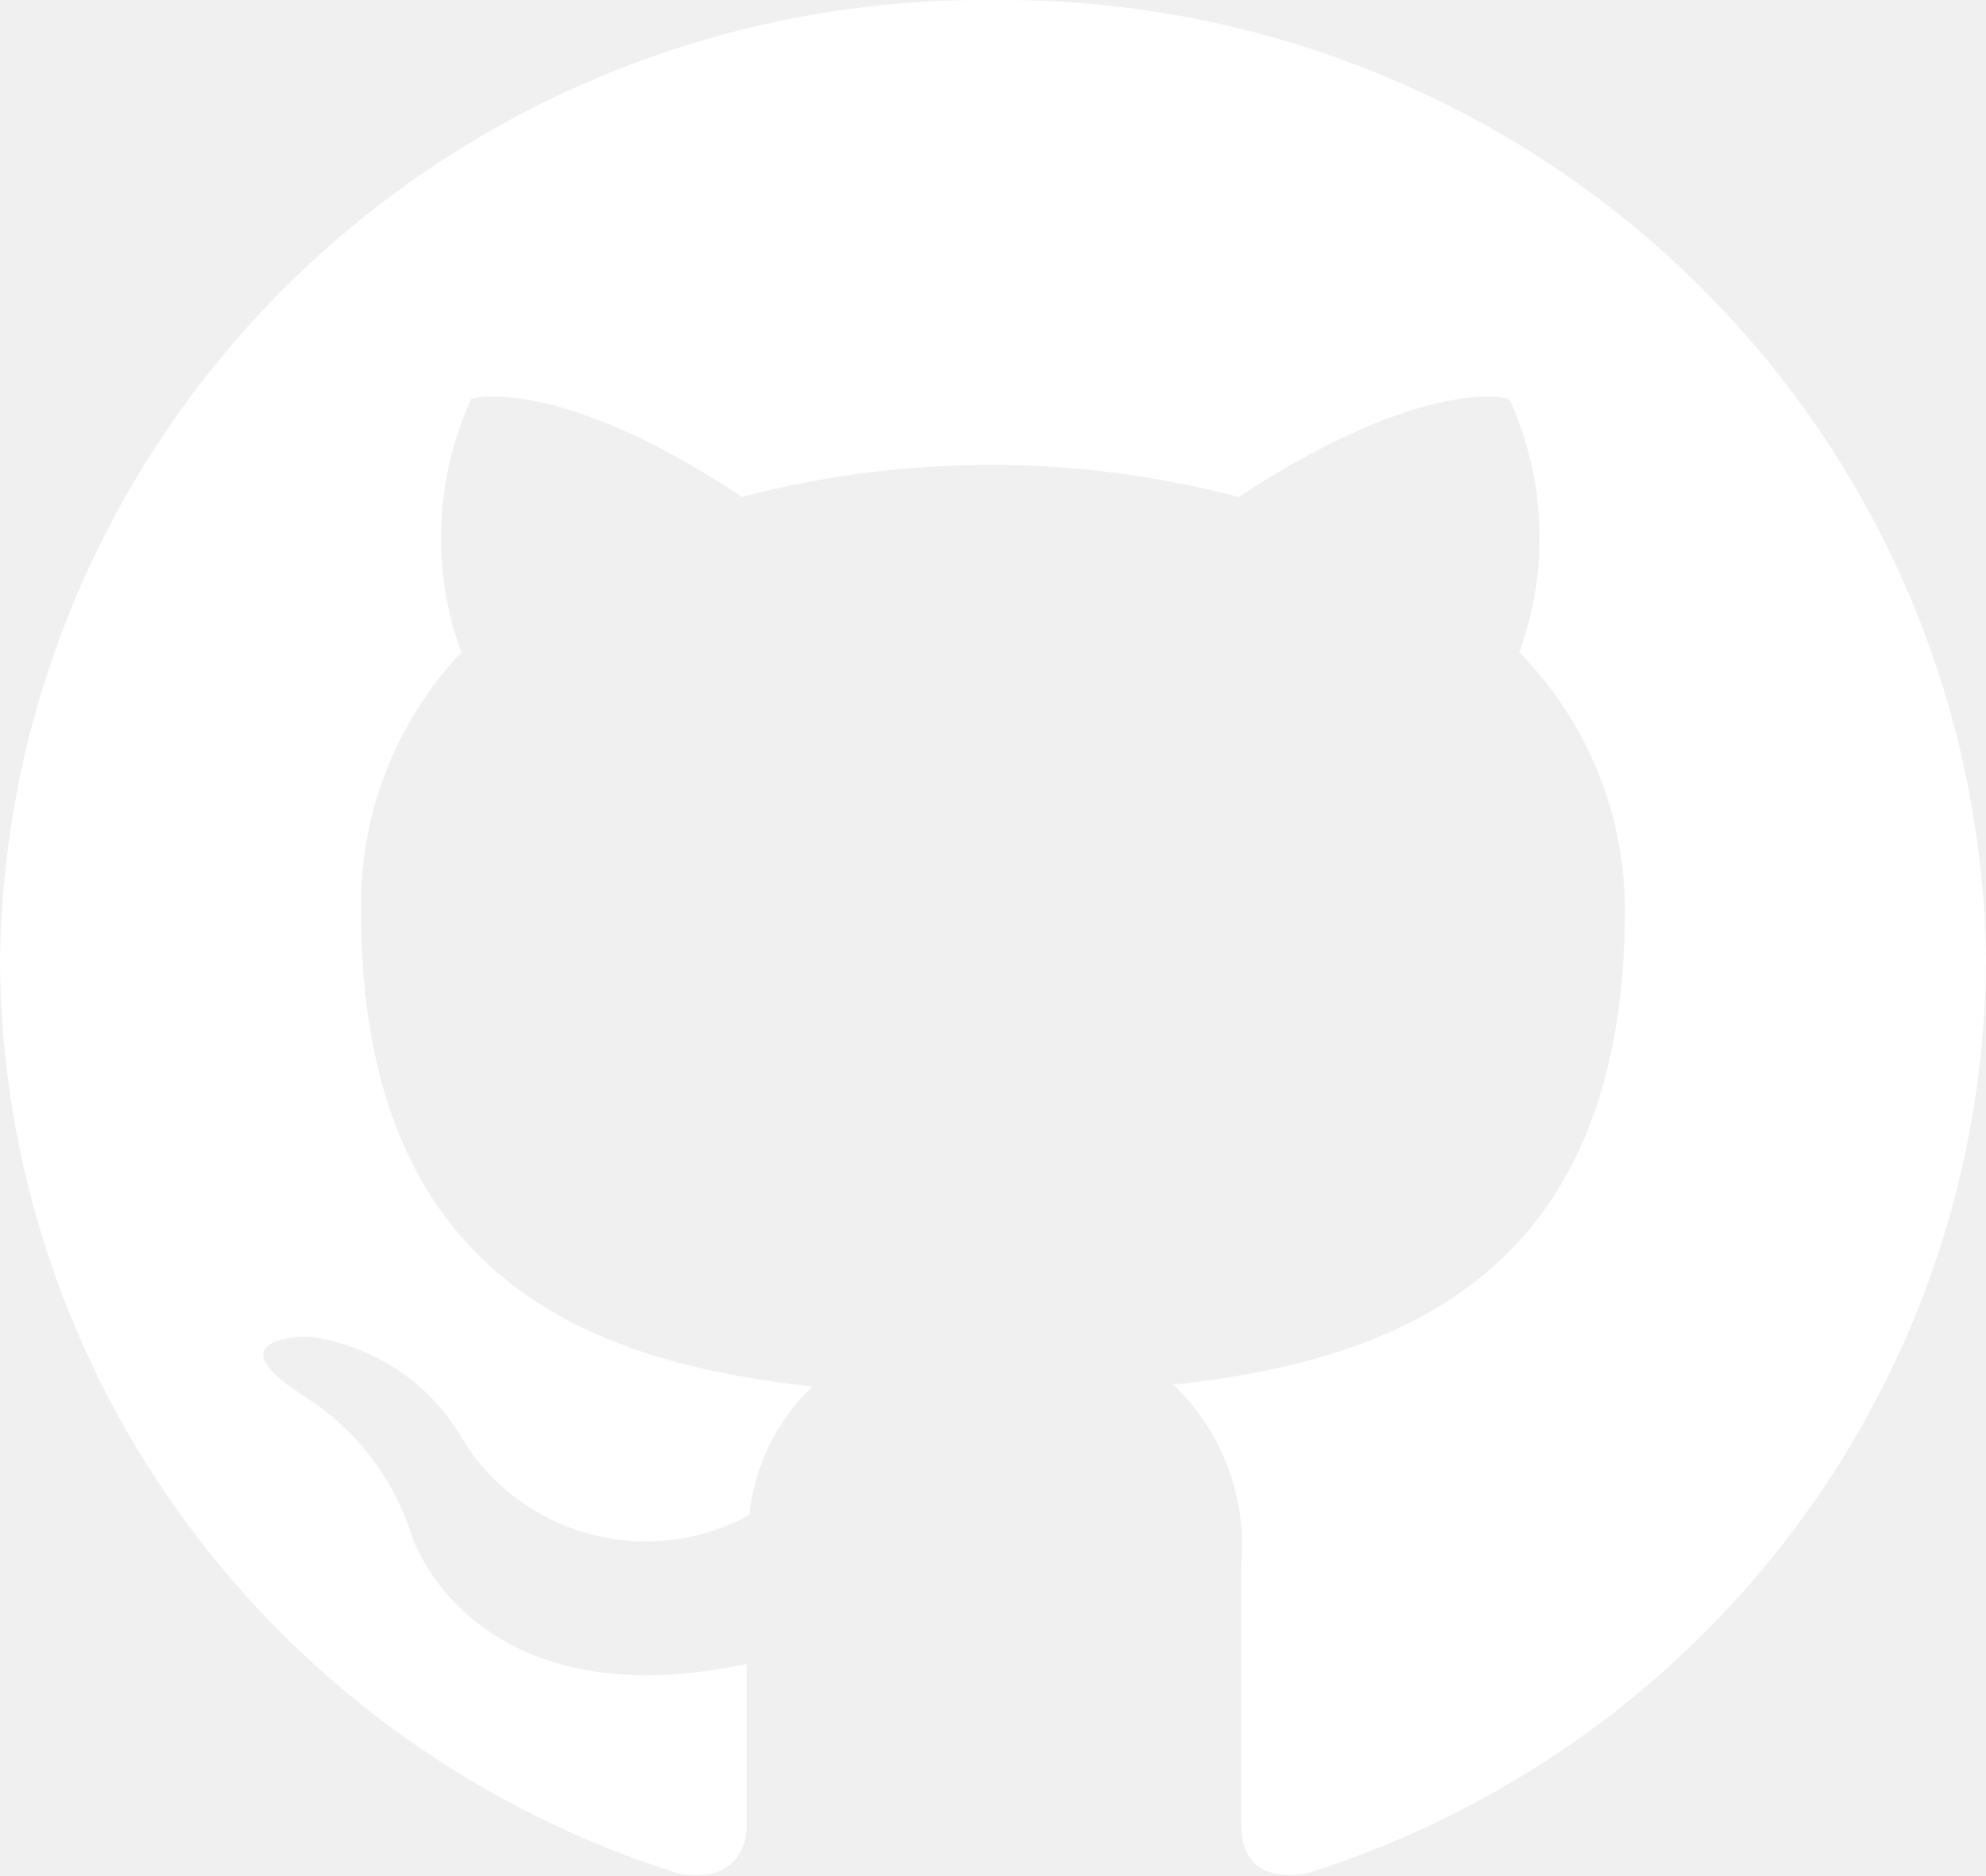
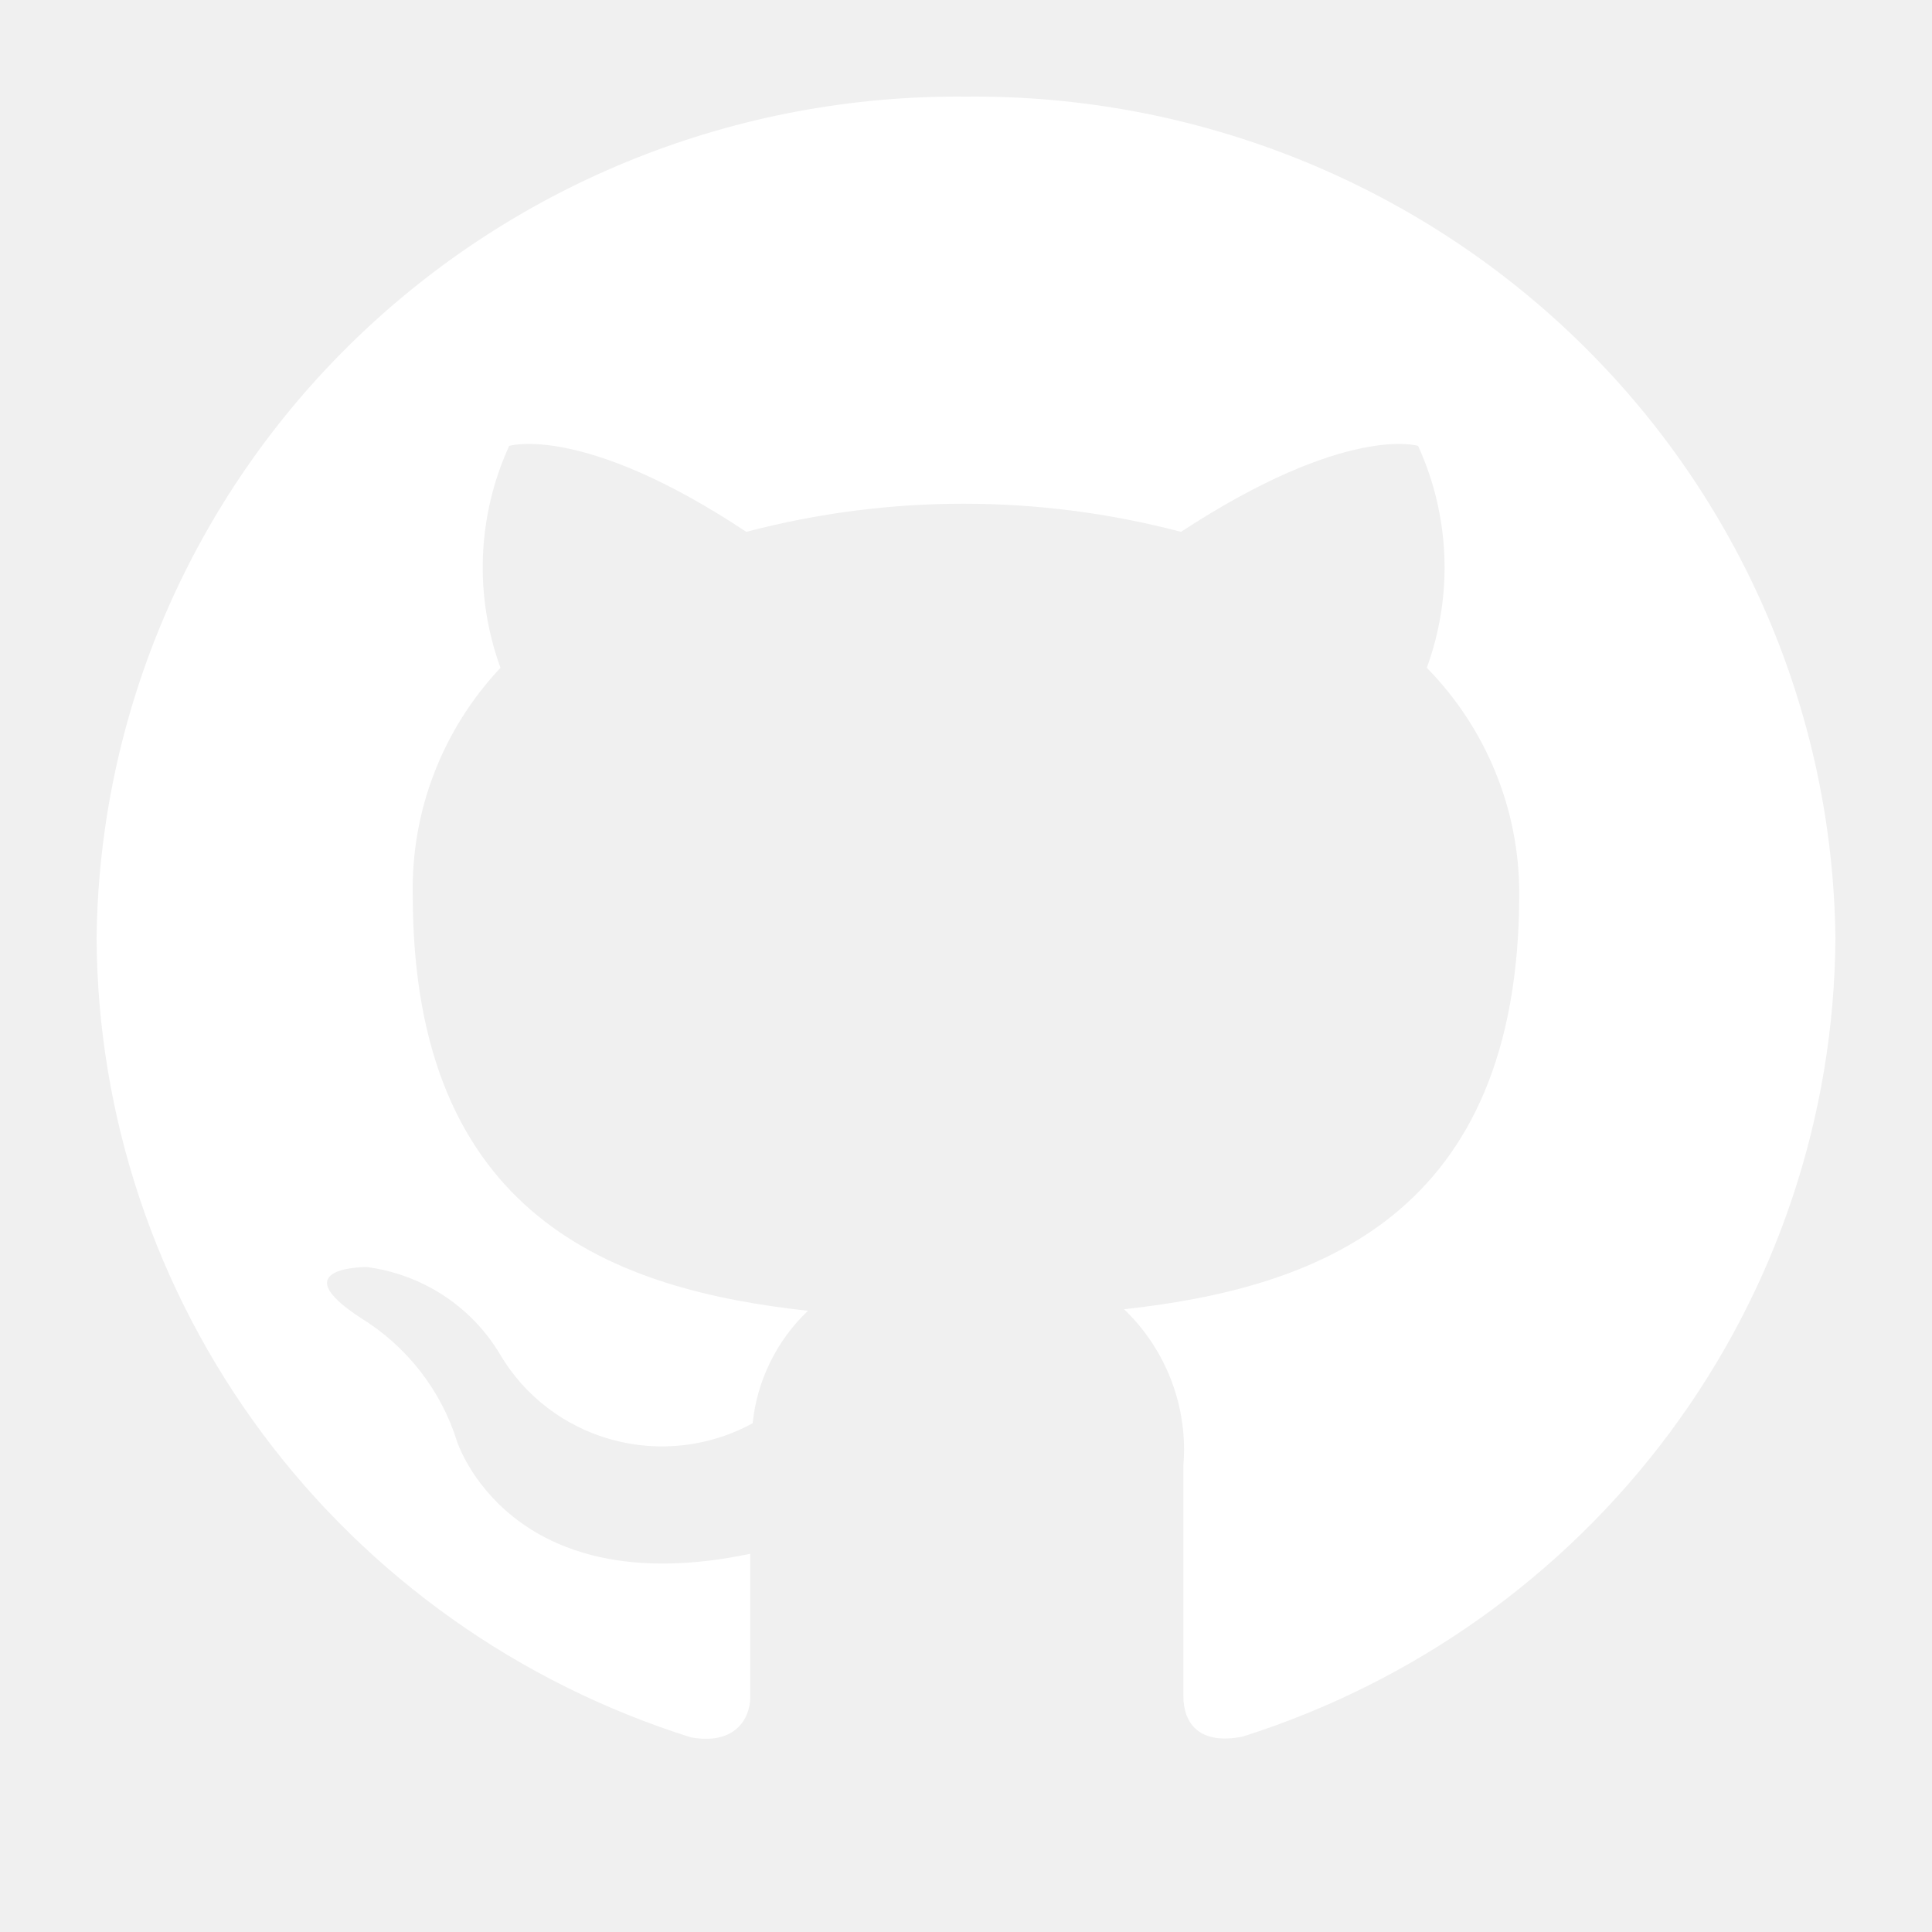
- <svg xmlns="http://www.w3.org/2000/svg" width="18" height="17" viewBox="0 0 18 17" fill="none">
-   <path d="M9 0C6.638 -0.023 4.364 0.881 2.676 2.514C0.988 4.148 0.026 6.377 0 8.711C0.009 10.556 0.609 12.351 1.715 13.838C2.82 15.324 4.374 16.426 6.153 16.985C6.603 17.066 6.766 16.799 6.766 16.565V15.085C4.263 15.61 3.731 13.92 3.731 13.92C3.564 13.389 3.21 12.936 2.733 12.642C1.915 12.108 2.798 12.116 2.798 12.116C3.081 12.154 3.352 12.254 3.59 12.409C3.828 12.565 4.027 12.771 4.173 13.014C4.427 13.449 4.843 13.768 5.333 13.903C5.823 14.038 6.346 13.977 6.791 13.734C6.837 13.291 7.04 12.878 7.364 12.569C5.367 12.351 3.273 11.607 3.273 8.266C3.255 7.395 3.581 6.551 4.181 5.913C3.908 5.165 3.94 4.341 4.271 3.616C4.271 3.616 5.032 3.381 6.725 4.505C8.2 4.117 9.751 4.117 11.226 4.505C12.944 3.381 13.68 3.616 13.68 3.616C14.011 4.341 14.043 5.165 13.77 5.913C14.384 6.539 14.728 7.378 14.727 8.25C14.727 11.599 12.616 12.335 10.636 12.553C10.853 12.761 11.021 13.014 11.127 13.294C11.233 13.573 11.275 13.873 11.25 14.171V16.557C11.25 16.84 11.414 17.066 11.864 16.977C13.637 16.415 15.186 15.312 16.288 13.828C17.39 12.343 17.989 10.553 18 8.711C17.974 6.377 17.012 4.148 15.324 2.514C13.636 0.881 11.362 -0.023 9 0Z" fill="white" />
+ <svg xmlns="http://www.w3.org/2000/svg" width="39" height="39" viewBox="0 0 39 39" fill="none">
+   <g clip-path="url(#clip0_3336_15866)">
+     <path d="M19.5 1.951C14.895 1.905 10.459 3.668 7.168 6.853C3.878 10.038 2.001 14.385 1.95 18.937C1.968 22.535 3.139 26.035 5.294 28.933C7.45 31.832 10.48 33.981 13.948 35.071C14.825 35.229 15.145 34.709 15.145 34.251V31.365C10.262 32.39 9.225 29.094 9.225 29.094C8.9 28.059 8.21 27.175 7.279 26.602C5.684 25.561 7.407 25.577 7.407 25.577C7.958 25.65 8.486 25.845 8.95 26.148C9.414 26.451 9.803 26.855 10.087 27.328C10.582 28.176 11.395 28.799 12.349 29.061C13.304 29.324 14.325 29.205 15.193 28.731C15.282 27.867 15.677 27.063 16.309 26.46C12.416 26.034 8.332 24.583 8.332 18.07C8.297 16.37 8.932 14.725 10.103 13.48C9.57 12.021 9.633 10.415 10.278 9.001C10.278 9.001 11.762 8.544 15.065 10.736C17.94 9.979 20.965 9.979 23.84 10.736C27.19 8.544 28.626 9.001 28.626 9.001C29.272 10.415 29.335 12.021 28.802 13.48C30 14.702 30.669 16.337 30.668 18.038C30.668 24.567 26.552 26.003 22.691 26.429C23.114 26.834 23.44 27.328 23.647 27.873C23.854 28.418 23.936 29.002 23.888 29.583V34.236C23.888 34.788 24.207 35.229 25.084 35.056C28.543 33.959 31.562 31.809 33.711 28.914C35.86 26.02 37.029 22.528 37.05 18.937C37 14.385 35.123 10.038 31.832 6.853C28.541 3.668 24.105 1.905 19.5 1.951Z" fill="white" />
+   </g>
+   <defs>
+     <clipPath id="clip0_3336_15866">
+       <rect width="39" height="39" fill="white" />
+     </clipPath>
+   </defs>
</svg>
